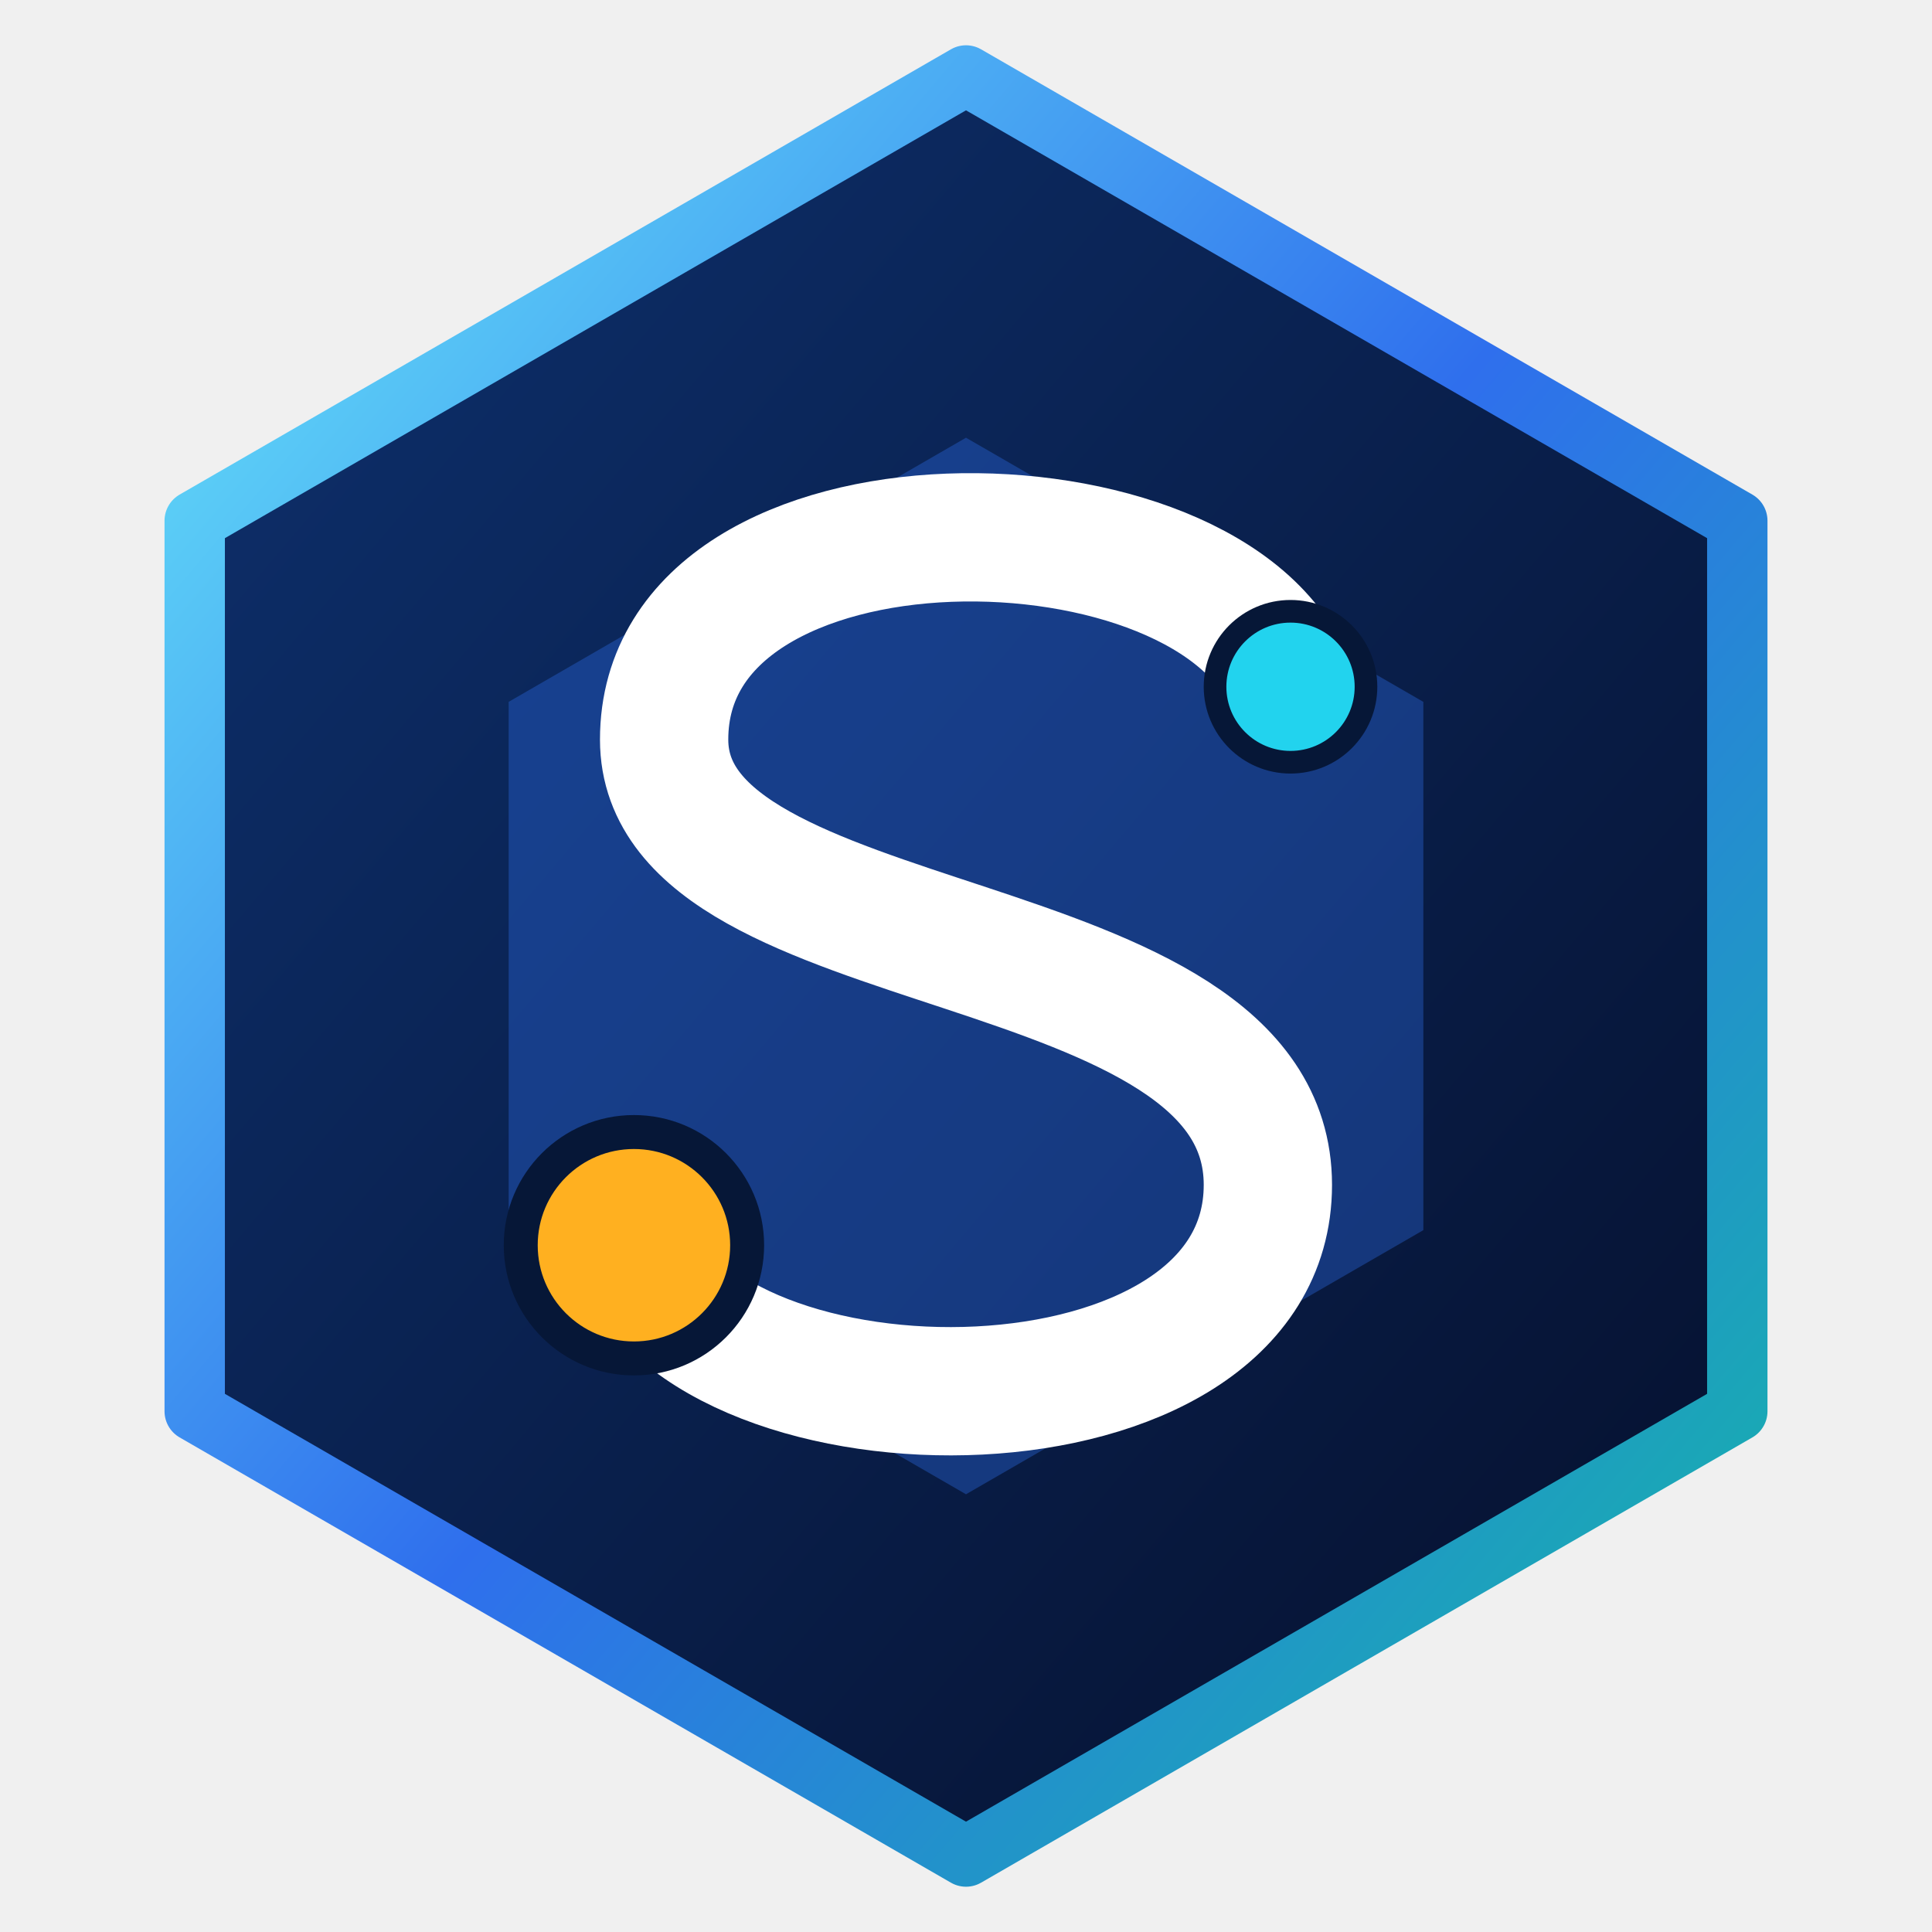
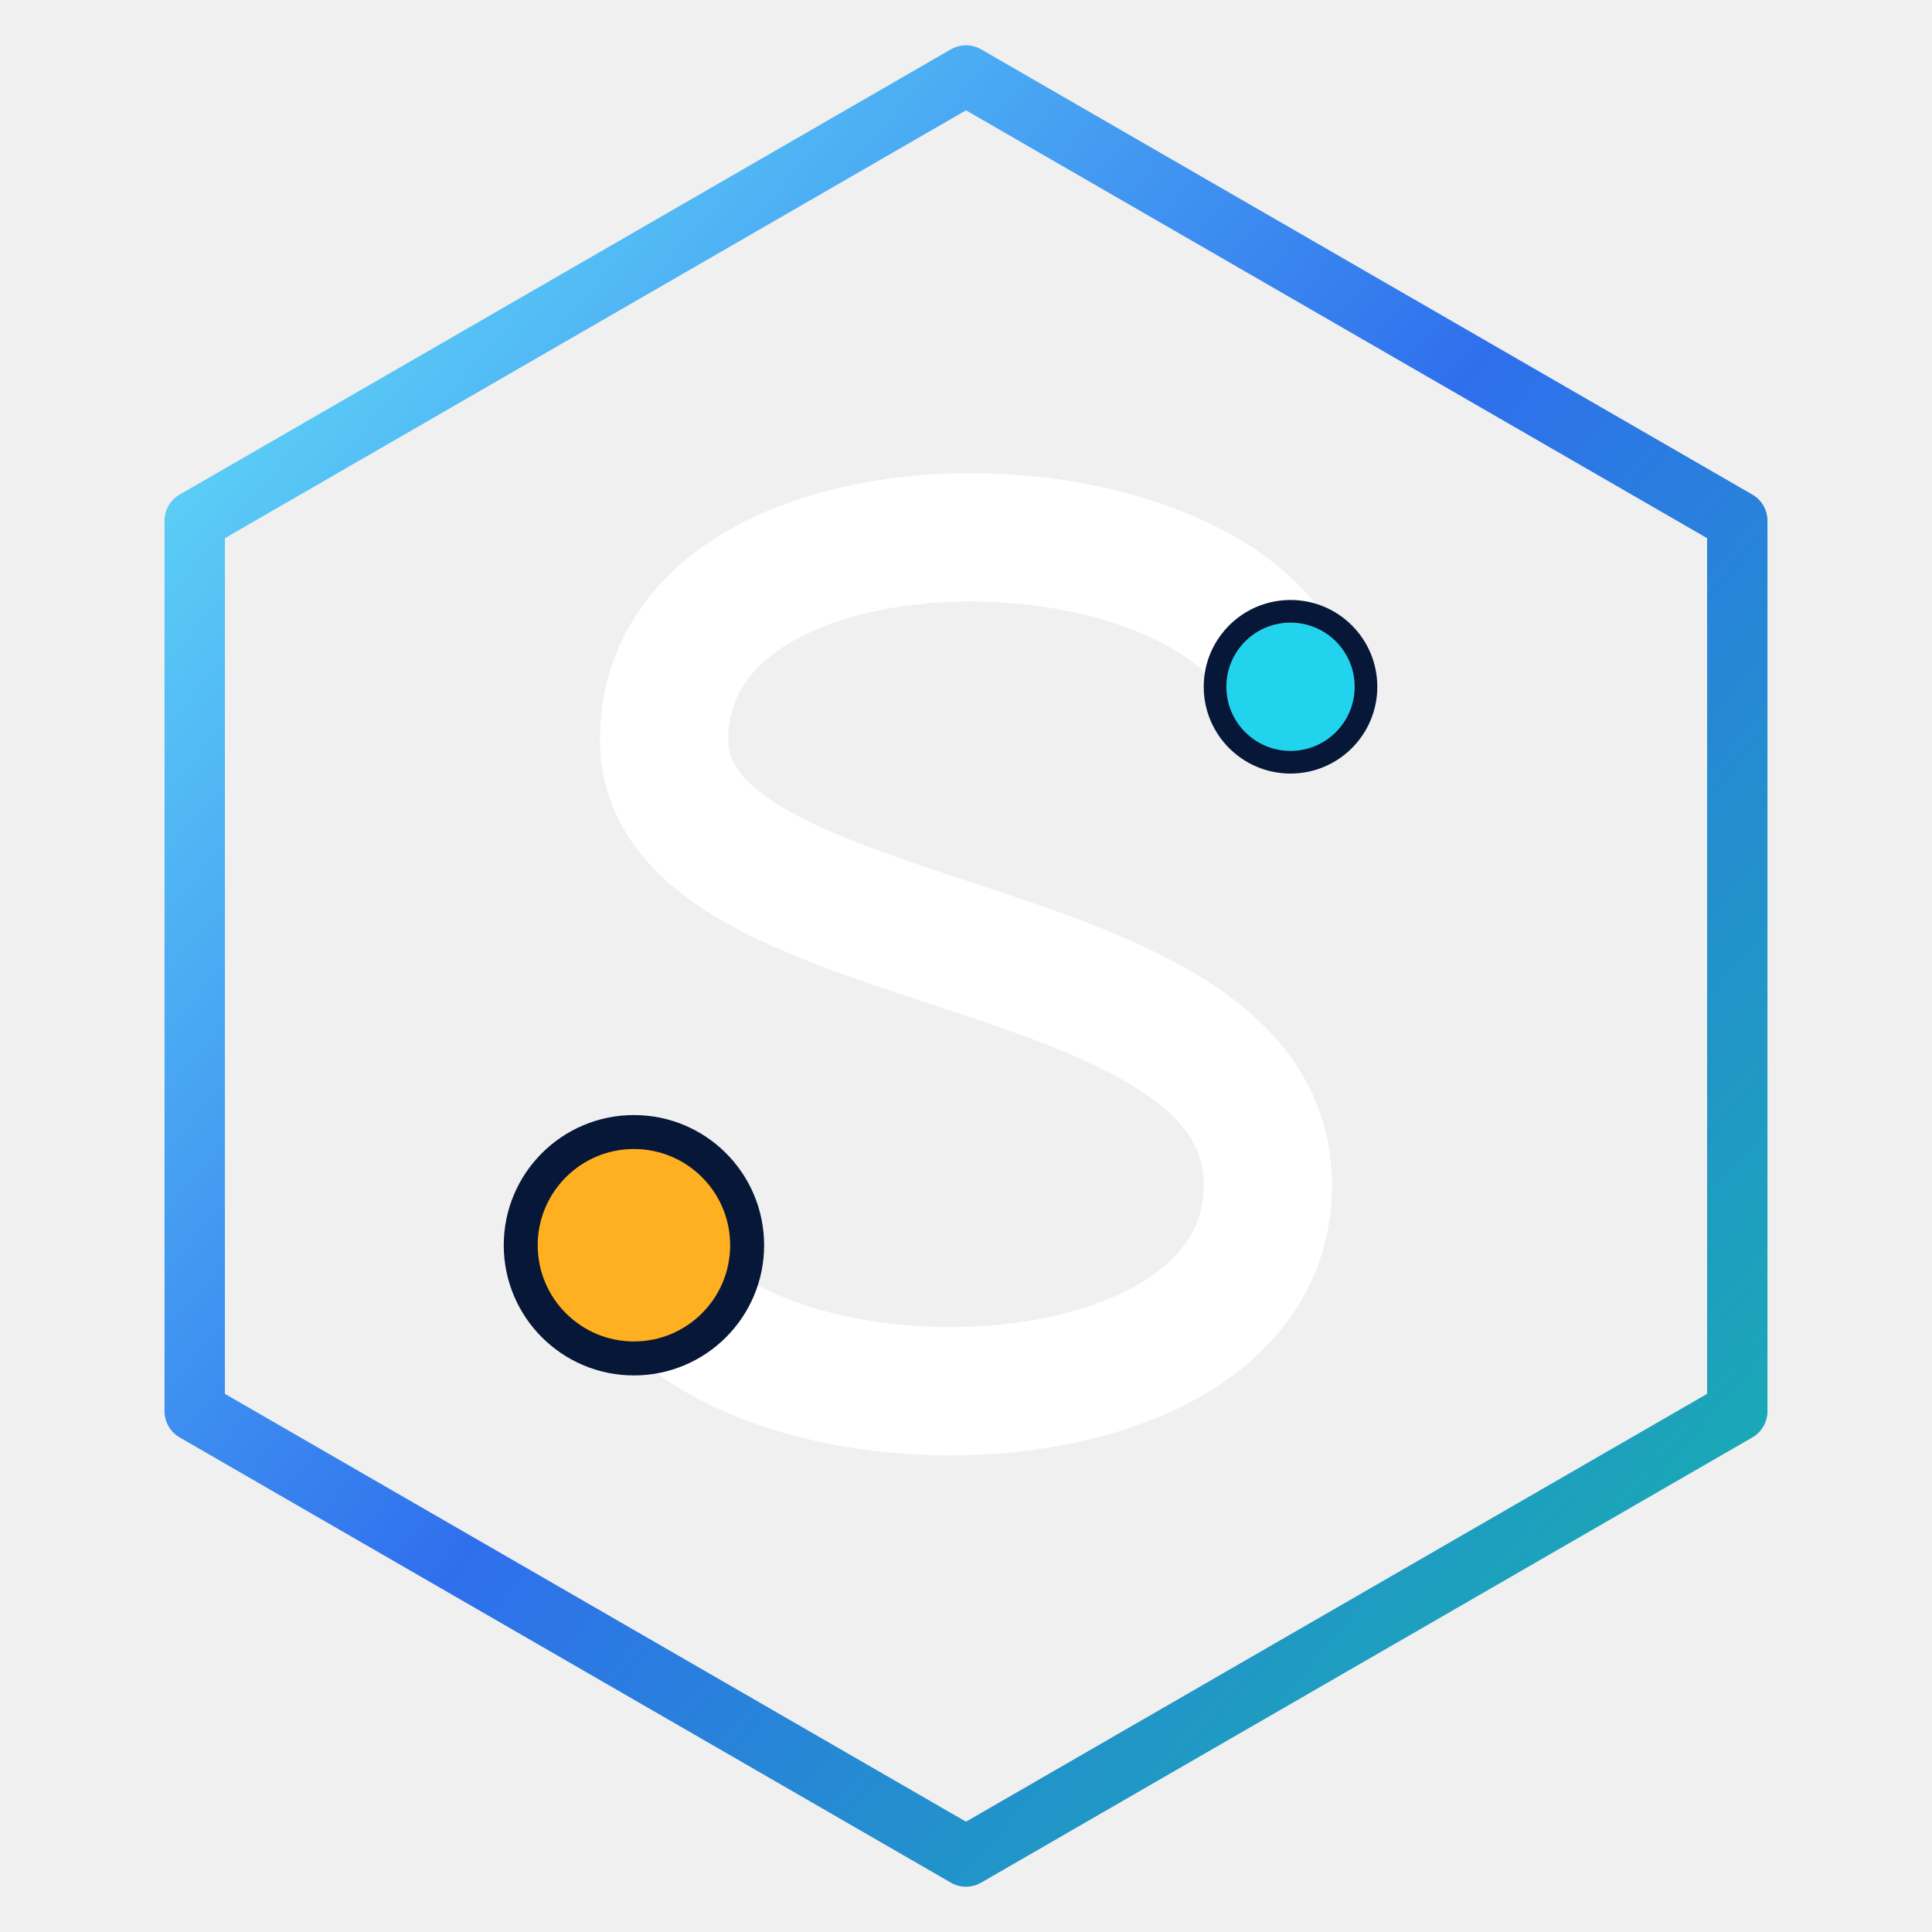
<svg xmlns="http://www.w3.org/2000/svg" viewBox="0 0 512 512" width="512" height="512" role="img" aria-label="Syntro">
  <defs>
    <linearGradient id="ibg" x1="0" y1="0" x2="1" y2="1">
      <stop offset="0" stop-color="#0E316F" />
      <stop offset="1" stop-color="#050F2B" />
    </linearGradient>
    <linearGradient id="irim" x1="0" y1="0" x2="1" y2="1">
      <stop offset="0" stop-color="#67E8F9" />
      <stop offset=".5" stop-color="#2F6FED" />
      <stop offset="1" stop-color="#14B8A6" />
    </linearGradient>
  </defs>
-   <polygon points="256.0,20.0 460.4,138.0 460.4,374.0 256.0,492.0 51.6,374.0 51.6,138.0" fill="url(#ibg)" stroke="url(#irim)" stroke-width="16" stroke-linejoin="round" />
-   <polygon points="256.0,116.0 377.2,186.0 377.2,326.0 256.0,396.0 134.8,326.0 134.8,186.0" fill="#2F6FED" fill-opacity=".35" />
+   <polygon points="256.0,20.0 460.4,138.0 460.4,374.0 256.0,492.0 51.6,374.0 51.6,138.0" fill="none" stroke="url(#irim)" stroke-width="16" stroke-linejoin="round" />
+   <polygon points="256.0,116.0 377.2,186.0 377.2,326.0 256.0,396.0 134.8,326.0 134.8,186.0" fill="none" />
  <path d="M342 182 C322 128 176 126 176 196 C176 256 336 244 336 314 C336 384 188 384 168 330" fill="none" stroke="#FFFFFF" stroke-width="34" stroke-linecap="round" stroke-linejoin="round" />
  <circle cx="342" cy="182" r="20" fill="#22D3EE" stroke="#061737" stroke-width="6" />
  <circle cx="168" cy="330" r="30" fill="#FFB020" stroke="#061737" stroke-width="9" />
</svg>
